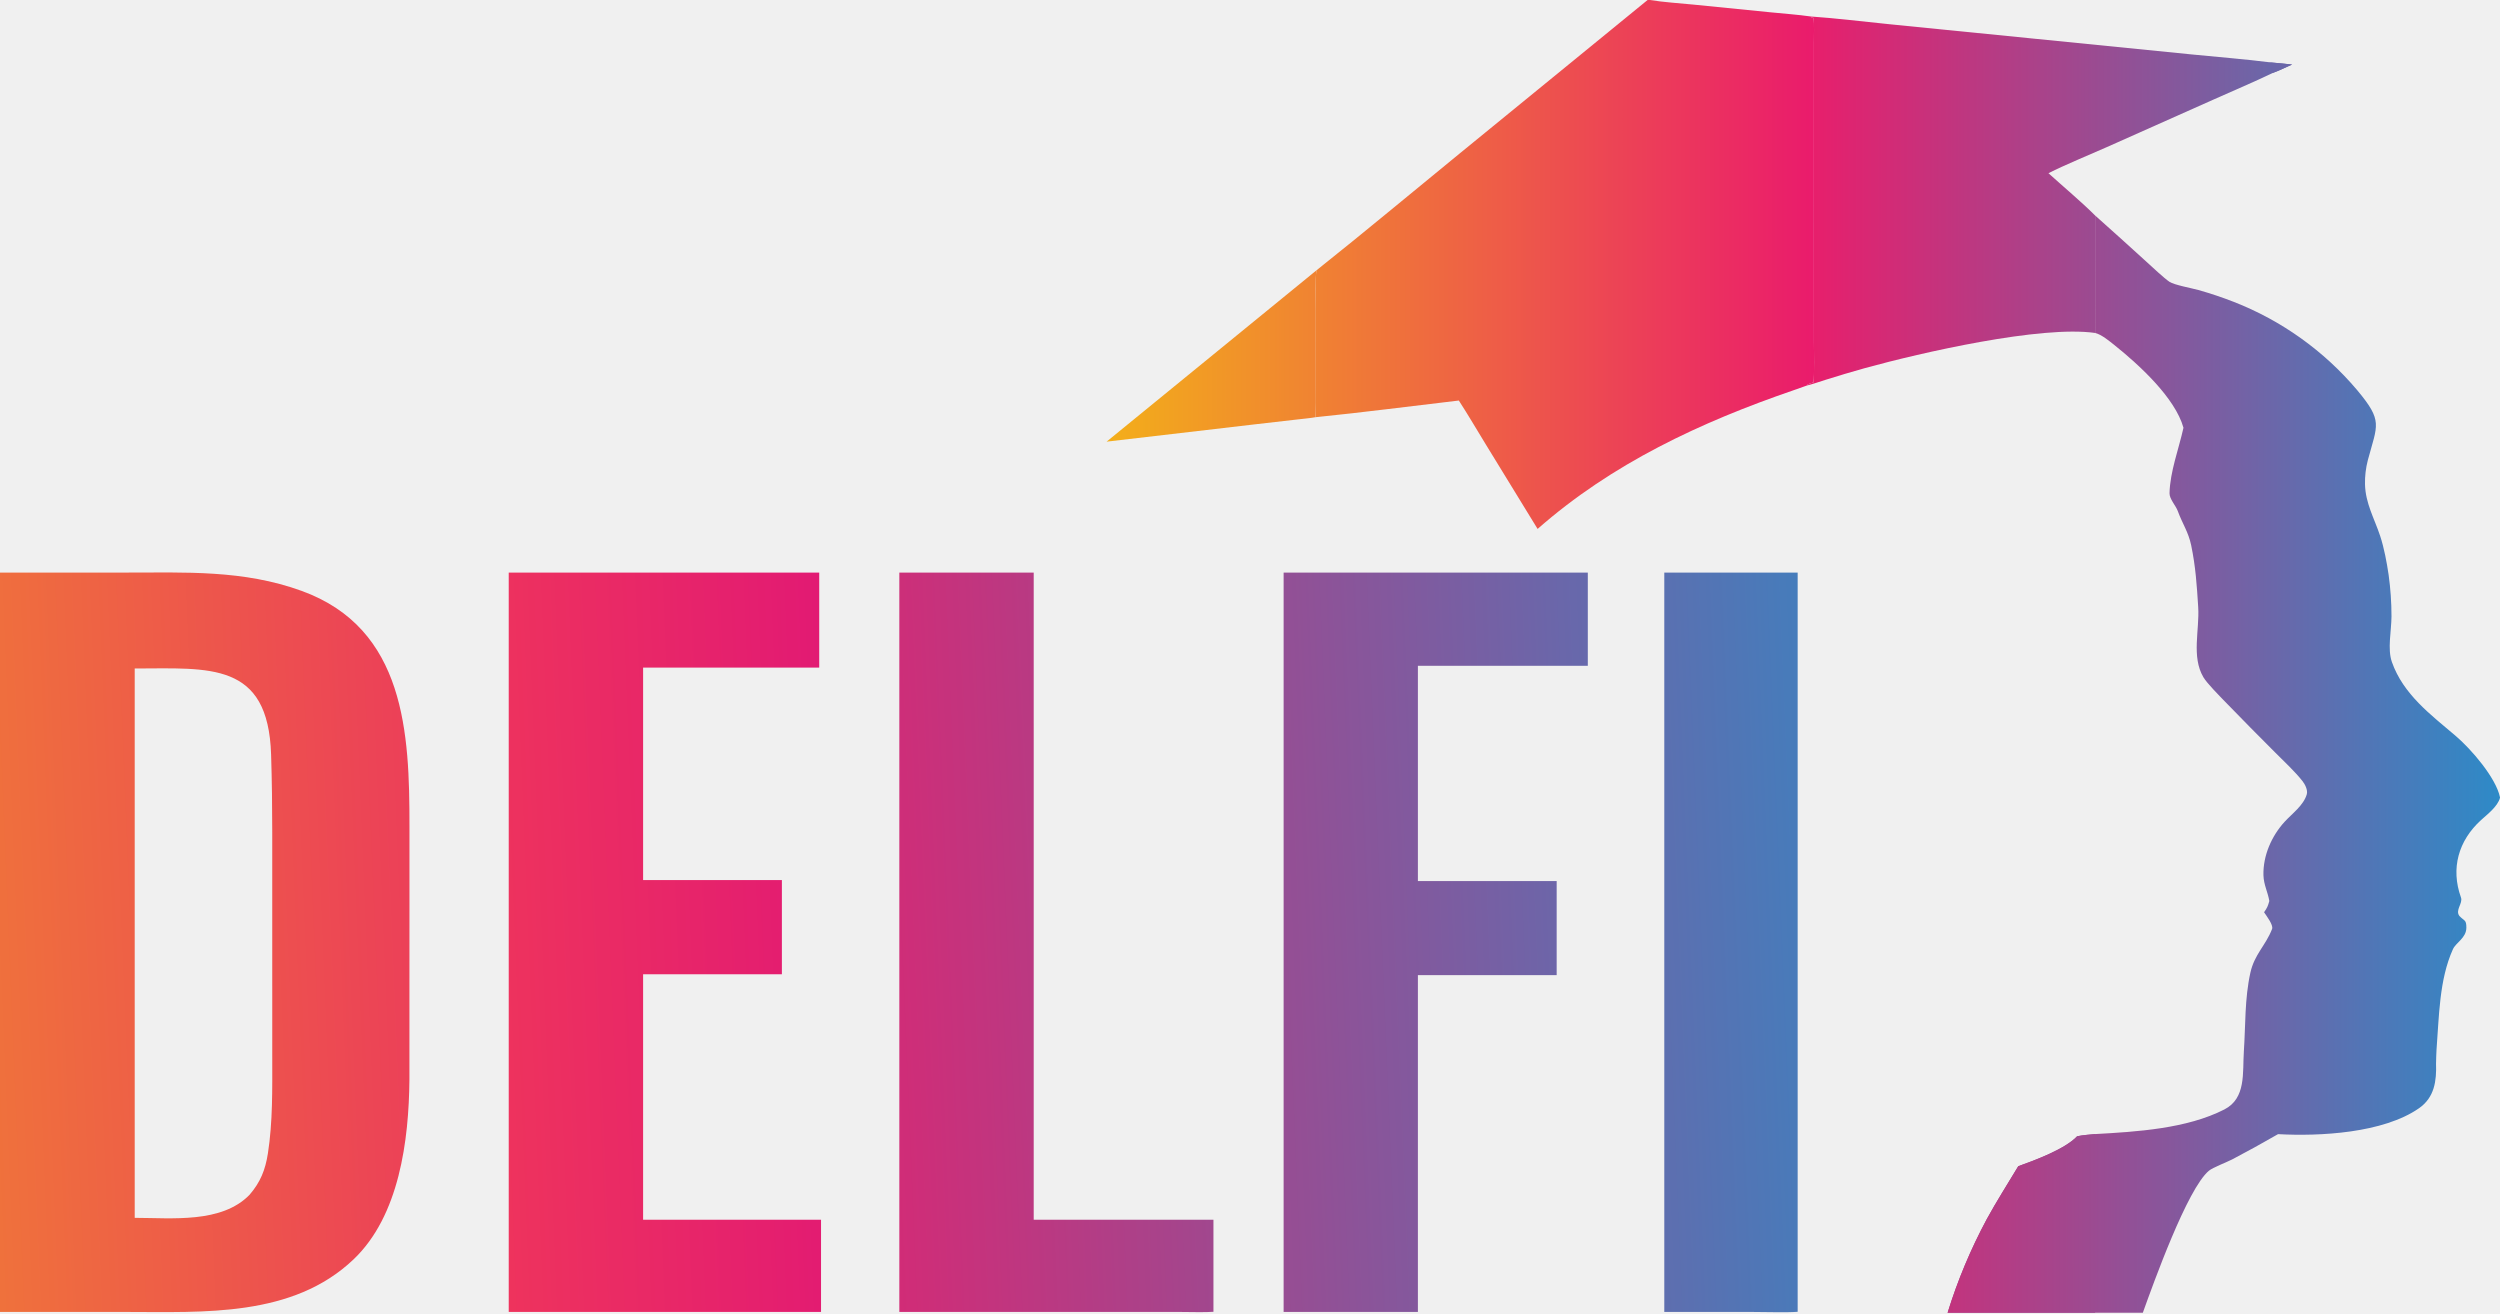
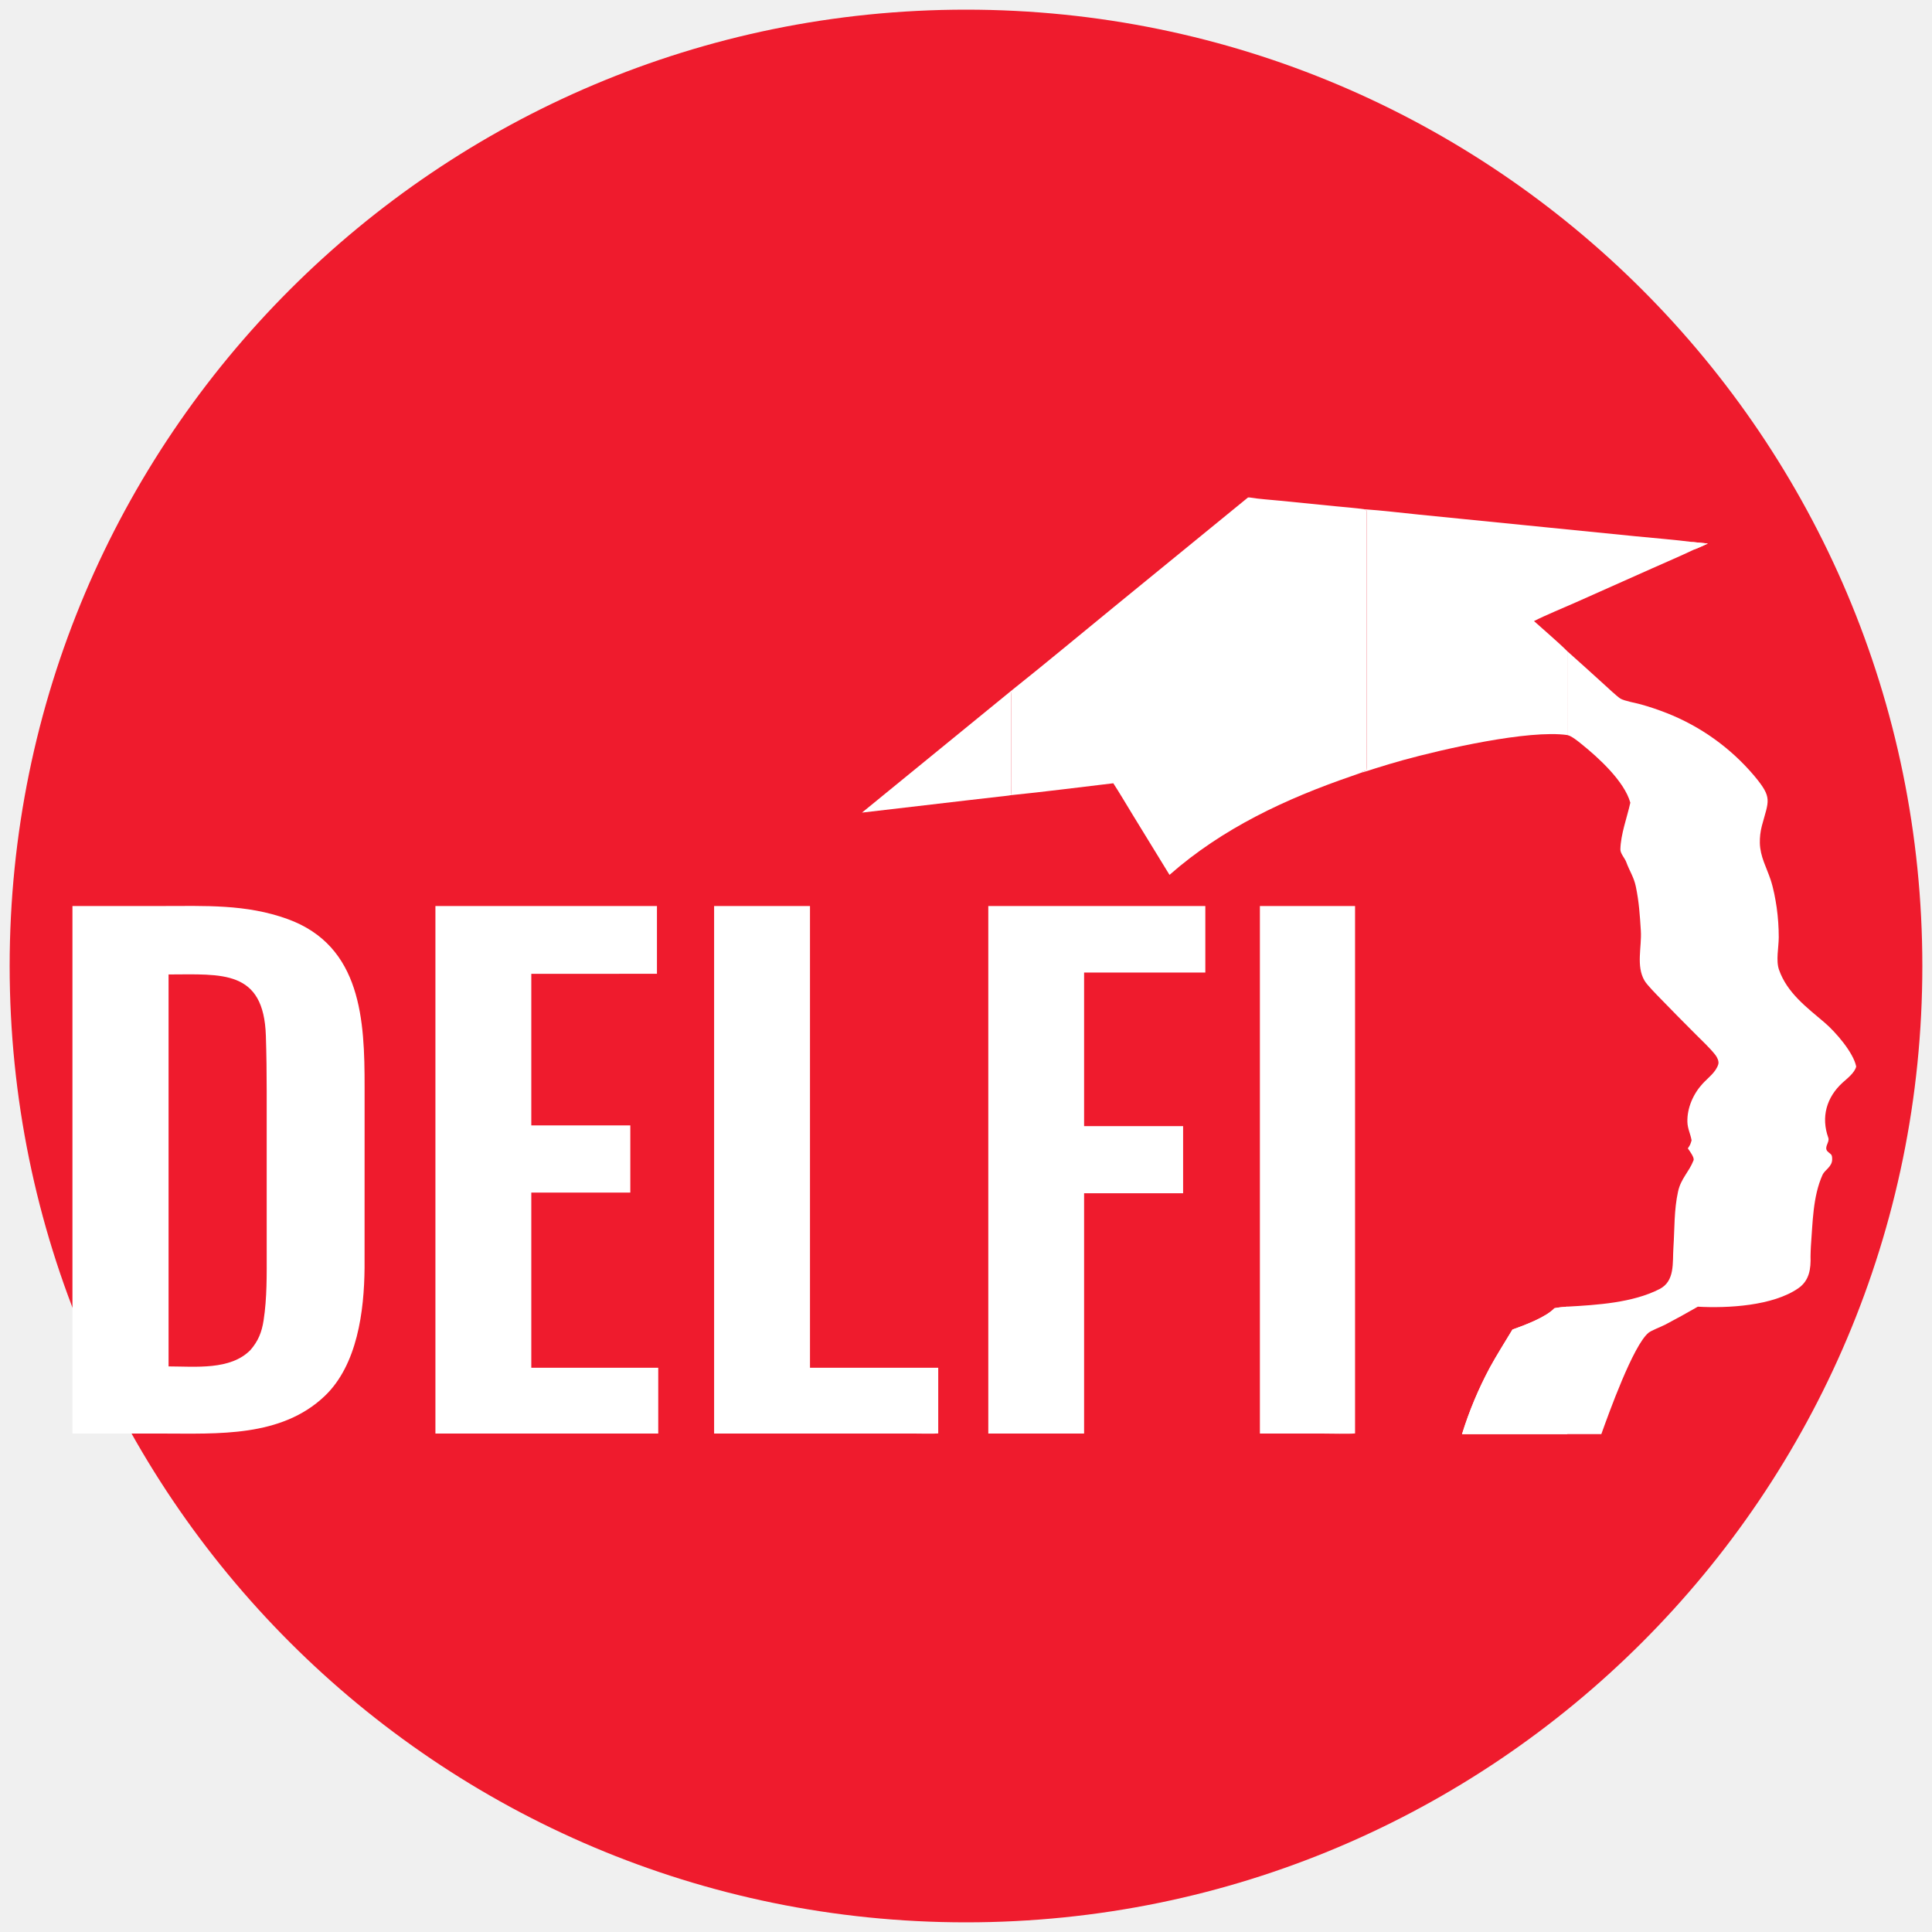
- <svg xmlns="http://www.w3.org/2000/svg" width="3693" height="1940" viewBox="0 0 3693 1940">
-   <defs>
-     <linearGradient id="gradient_0" gradientUnits="userSpaceOnUse" x1="731.341" y1="1401.639" x2="1229.662" y2="1381.441">
-       <stop offset="0" stop-color="#EE335D" />
-       <stop offset="1" stop-color="#E21A73" />
-     </linearGradient>
-   </defs>
-   <path fill="url(#gradient_0)" d="M751.49 845.834L1210.16 845.841L1210.16 986.159L950.001 986.169L950.001 1300L1155 1300L1155 1439.17L950.001 1439.17L950.001 1735.5L950.001 1801.83L1212.83 1801.84L1212.83 1937.99L751.49 1938L751.49 845.834Z" />
-   <defs>
-     <linearGradient id="gradient_1" gradientUnits="userSpaceOnUse" x1="1875.671" y1="1396.438" x2="2364.9" y2="1376.192">
-       <stop offset="0" stop-color="#974D93" />
-       <stop offset="1" stop-color="#6669AC" />
-     </linearGradient>
-   </defs>
-   <path fill="url(#gradient_1)" d="M1896.17 845.833L2345.51 845.833L2345.51 983.51L2094.51 983.51L2094.51 1301.49L2299.51 1301.49L2299.51 1440.51L2094.51 1440.51L2094.51 1481.5L2094.51 1938L1896.16 1938L1896.17 845.833Z" />
-   <defs>
-     <linearGradient id="gradient_2" gradientUnits="userSpaceOnUse" x1="1307.813" y1="1401.977" x2="1772.537" y2="1382.67">
-       <stop offset="0" stop-color="#D12C77" />
-       <stop offset="1" stop-color="#A1478E" />
-     </linearGradient>
-   </defs>
-   <path fill="url(#gradient_2)" d="M1328.49 845.832L1527 845.833L1527 1801.83L1792.51 1801.83L1792.51 1937.78C1781.46 1938.75 1755.8 1938.03 1744.1 1938.02L1644.34 1937.97L1328.49 1938L1328.49 845.832Z" />
-   <defs>
-     <linearGradient id="gradient_3" gradientUnits="userSpaceOnUse" x1="2437.768" y1="1396.392" x2="2675.232" y2="1386.608">
-       <stop offset="0" stop-color="#5E6EAF" />
-       <stop offset="1" stop-color="#467CBB" />
-     </linearGradient>
-   </defs>
-   <path fill="url(#gradient_3)" d="M2458.49 845.833L2655.51 845.832L2655.51 1937.78C2641.03 1939.05 2605.71 1938.03 2590.1 1938.03L2458.49 1938L2458.49 845.833Z" />
-   <defs>
-     <linearGradient id="gradient_4" gradientUnits="userSpaceOnUse" x1="-19.17" y1="1398.2" x2="611.325" y2="1372.209">
-       <stop offset="0" stop-color="#EF713C" />
-       <stop offset="1" stop-color="#EC4058" />
-     </linearGradient>
-   </defs>
-   <path fill="url(#gradient_4)" d="M0 845.833L183.987 845.812C274.008 845.823 359.374 841.549 445.556 872.845C598.795 928.492 604.954 1083.38 604.857 1220.38L604.854 1321.14L604.791 1594.83C603.997 1684.35 589.98 1795.84 522.318 1860.3C432.167 1946.19 300.579 1938.01 186.431 1938.01L0 1938L0 845.833ZM199 1799C254.395 1799.1 327.332 1807.36 368.591 1764.99C384.709 1746.35 391.964 1728.14 395.746 1703.78C403.008 1656.99 402.18 1608.76 402.182 1561.57L402.164 1403.35L402.164 1229.95C402.168 1191.28 401.679 1153.14 400.465 1114.64C396.126 976.946 309.637 987.33 199 987.51L199 1799Z" />
-   <defs>
-     <linearGradient id="gradient_5" gradientUnits="userSpaceOnUse" x1="3094.979" y1="1128.5" x2="3689.001" y2="1128.515">
-       <stop offset="0" stop-color="#9B4B92" />
-       <stop offset="1" stop-color="#2E8AC7" />
-     </linearGradient>
-   </defs>
-   <path fill="url(#gradient_5)" d="M3094.88 318.3C3120.23 340.872 3145.44 363.597 3170.51 386.472C3178.32 393.536 3196.86 411.083 3204.76 416.303C3211.85 420.989 3237.4 425.625 3247.43 428.405C3265.08 433.363 3282.48 439.189 3299.56 445.861C3370.32 473.47 3433.06 518.33 3482.06 576.361C3520.38 622.343 3511.96 626.762 3497.73 679.9C3494.74 691.472 3493.34 703.398 3493.58 715.348C3494.28 743.815 3507.39 765.738 3516.01 791.843C3521.8 809.366 3525.76 830.85 3528.45 848.987C3531.28 869.384 3532.71 889.952 3532.71 910.545C3532.61 931.919 3526.53 958.603 3533.27 977.824C3550.06 1025.72 3590.79 1055.83 3627.59 1087.14C3650.44 1106.6 3687.14 1149.06 3693 1177.83L3693 1178.46C3689.66 1191.41 3673.99 1203.21 3665.06 1211.33C3631.53 1241.84 3619.94 1282.92 3635.34 1325.74C3638.49 1334.49 3626.4 1344.44 3633.04 1353.08C3640.56 1360.92 3643.32 1358.36 3643.31 1370.31C3643.3 1385.61 3627.95 1392.22 3623.44 1402.22C3603.02 1447.49 3603.06 1502.17 3599.21 1550.91C3598.67 1557.8 3598.82 1564.31 3598.52 1571.16C3599.34 1596.37 3596.4 1621.04 3573.4 1637.06C3520.58 1673.84 3427.1 1678.78 3365.13 1675.36C3342.84 1688.22 3320.3 1700.64 3297.52 1712.62C3289.32 1716.84 3268.71 1724.69 3263.06 1729.37C3231.08 1755.92 3181.31 1894.95 3165.39 1939.17L3094.92 1939.17L2876.98 1939.17C2891.78 1891.35 2911.16 1845.07 2934.84 1800.97C2948.61 1775.69 2966.41 1747.63 2981.39 1722.72C3006.09 1713.92 3050.8 1697.26 3068.29 1678.53C3076.44 1676.73 3086.57 1676.05 3095.02 1675.24C3156.26 1671.84 3230.31 1667.33 3285.83 1638.89C3318.24 1622.29 3312.52 1584.51 3314.63 1552.88C3317.22 1514.15 3315.74 1475.42 3324.24 1436.95C3330.28 1409.61 3346.68 1397.01 3356.3 1372.34C3358.52 1366.49 3348.22 1353.18 3344.48 1347.58C3349.11 1340.99 3350.19 1338.44 3352.23 1330.97C3350.15 1318.09 3343.92 1306.92 3343.56 1292.84C3342.83 1264.01 3355.59 1234.9 3374.94 1213.81C3386.04 1201.71 3402.95 1189.62 3407.58 1173.3C3409.31 1167.16 3405.06 1158.7 3401.41 1154.06C3389.94 1139.46 3374.3 1125.05 3361.03 1111.74C3336.11 1086.89 3311.41 1061.83 3286.92 1036.56C3279.02 1028.36 3260.14 1009.45 3254.8 1000.32C3236.96 969.863 3249.31 930.826 3247.18 896.852C3245.17 864.88 3243.41 837.142 3236.82 805.563C3232.68 785.73 3223.92 773.784 3217 754.883C3214.02 746.736 3204.63 737.106 3204.82 728.523C3205.53 696.976 3218.57 662.861 3225.42 631.883C3213.07 587.462 3159.27 538.487 3123.89 510.137C3116.21 503.985 3104.32 494.085 3094.89 491.84L3094.88 318.3Z" />
-   <defs>
-     <linearGradient id="gradient_6" gradientUnits="userSpaceOnUse" x1="2879.952" y1="1806.578" x2="3094.048" y2="1806.499">
-       <stop offset="0" stop-color="#C2347E" />
-       <stop offset="1" stop-color="#9B4B91" />
-     </linearGradient>
-   </defs>
-   <path fill="url(#gradient_6)" d="M3095.02 1675.24L3094.92 1939.17L2876.98 1939.17C2891.78 1891.35 2911.16 1845.07 2934.84 1800.97C2948.61 1775.69 2966.41 1747.63 2981.39 1722.72C3006.09 1713.92 3050.8 1697.26 3068.29 1678.53C3076.44 1676.73 3086.57 1676.05 3095.02 1675.24Z" />
-   <defs>
-     <linearGradient id="gradient_7" gradientUnits="userSpaceOnUse" x1="1942.997" y1="390.005" x2="2679.005" y2="389.996">
-       <stop offset="0" stop-color="#F08232" />
-       <stop offset="1" stop-color="#EA1B6C" />
-     </linearGradient>
-   </defs>
-   <path fill="url(#gradient_7)" d="M2433.82 0L2437.45 0C2454.85 3.035 2482.49 4.92 2500.95 6.741L2614.26 18.07C2633.11 19.961 2656.6 21.688 2675.05 24.364L2676.05 25.894L2679.13 26.519C2680.05 34.189 2679.53 53.72 2679.53 62.025L2679.52 131.834L2679.48 361.711L2679.55 503.798C2679.57 513.857 2680.29 556.69 2678.95 564.784C2676.58 565.612 2669.73 567.229 2669.05 569.529C2662.5 571.879 2655.95 574.228 2649.37 576.488C2512.21 623.595 2381 684.793 2271.35 781.34L2194.88 656.598C2182.03 635.666 2168.27 612.103 2154.98 591.67C2085.02 599.86 2012.77 609.317 1942.89 616.344C1944.25 609.557 1943.76 579.218 1943.75 570.553L1943.71 456.385C1943.69 443.041 1942.69 410.699 1944.72 399.283C2015.2 343.24 2086.12 283.923 2156.09 226.823L2433.82 0Z" />
-   <defs>
-     <linearGradient id="gradient_8" gradientUnits="userSpaceOnUse" x1="2679.978" y1="294.5" x2="3348.017" y2="294.445">
-       <stop offset="0" stop-color="#E71F6C" />
-       <stop offset="1" stop-color="#6C66A8" />
-     </linearGradient>
-   </defs>
-   <path fill="url(#gradient_8)" d="M2675.05 24.364C2711.48 26.839 2752.62 31.927 2789.27 35.592L3004.87 57.14L3236.4 80.293C3274.79 84.135 3317.27 87.443 3355.26 92.312C3365.5 93.164 3375.72 94.166 3385.93 95.317C3380.51 97.744 3362.74 106.064 3358.06 107.449C3329.85 120.973 3298.92 134.1 3270.24 146.886L3112.36 217.239C3086.13 228.932 3050.52 243.386 3025.97 255.862C3046.61 274.567 3076.18 299.497 3094.88 318.3L3094.89 491.84C3014.93 480.451 2837.78 520.88 2754.42 543.904C2735.26 549.262 2716.18 554.938 2697.2 560.928C2692.16 562.498 2673.22 568.85 2669.05 569.529C2669.73 567.229 2676.58 565.612 2678.95 564.784C2680.29 556.69 2679.57 513.857 2679.55 503.798L2679.48 361.711L2679.52 131.834L2679.53 62.025C2679.53 53.72 2680.05 34.189 2679.13 26.519L2676.05 25.894L2675.05 24.364Z" />
-   <path fill="#6A66A9" d="M3355.26 92.312C3365.5 93.164 3375.72 94.166 3385.93 95.317C3380.51 97.744 3362.74 106.064 3358.06 107.449C3350.78 106.863 3353.09 110.161 3348.83 109.172C3350.48 103.161 3347.39 101.549 3348.88 95.105C3351.09 92.159 3350.34 93.105 3355.26 92.312Z" />
-   <defs>
-     <linearGradient id="gradient_9" gradientUnits="userSpaceOnUse" x1="1638" y1="526.5" x2="1943" y2="526.5">
-       <stop offset="0" stop-color="#F3AE1A" />
-       <stop offset="1" stop-color="#F08332" />
-     </linearGradient>
-   </defs>
-   <path fill="url(#gradient_9)" d="M1944.72 399.283C1942.69 410.699 1943.69 443.041 1943.71 456.385L1943.75 570.553C1943.76 579.218 1944.25 609.557 1942.89 616.344C1939.36 617.258 1920.84 619.131 1916.56 619.62L1855.48 626.63L1634.65 652.426L1944.72 399.283Z" />
+ <svg xmlns="http://www.w3.org/2000/svg" viewBox="0 0 4000 4000" width="4000" height="4000">
+   <circle cx="2000" cy="2000" r="1980" fill="#EF1B2D" />
+   <g transform="translate(150, 1030)">
+     <path fill="#FFFFFF" d="M751.49 845.834L1210.16 845.841L1210.16 986.159L950.001 986.169L950.001 1300L1155 1300L1155 1439.17L950.001 1439.17L950.001 1735.5L950.001 1801.83L1212.83 1801.84L1212.83 1937.99L751.49 1938L751.49 845.834Z" />
+     <path fill="#FFFFFF" d="M1896.17 845.833L2345.51 845.833L2345.51 983.51L2094.51 983.51L2094.51 1301.49L2299.51 1301.49L2299.51 1440.51L2094.51 1440.51L2094.51 1481.5L2094.51 1938L1896.16 1938L1896.17 845.833Z" />
+     <path fill="#FFFFFF" d="M1328.49 845.832L1527 845.833L1527 1801.83L1792.51 1801.83L1792.51 1937.78C1781.46 1938.75 1755.8 1938.03 1744.1 1938.02L1644.34 1937.97L1328.49 1938L1328.49 845.832Z" />
+     <path fill="#FFFFFF" d="M2458.49 845.833L2655.51 845.832L2655.51 1937.78C2641.03 1939.05 2605.71 1938.03 2590.1 1938.03L2458.49 1938L2458.49 845.833Z" />
+     <path fill="#FFFFFF" d="M0 845.833L183.987 845.812C274.008 845.823 359.374 841.549 445.556 872.845C598.795 928.492 604.954 1083.38 604.857 1220.38L604.854 1321.14L604.791 1594.83C603.997 1684.35 589.98 1795.84 522.318 1860.3C432.167 1946.19 300.579 1938.01 186.431 1938.01L0 1938L0 845.833ZM199 1799C254.395 1799.1 327.332 1807.36 368.591 1764.99C384.709 1746.35 391.964 1728.14 395.746 1703.78C403.008 1656.99 402.18 1608.76 402.182 1561.57L402.164 1403.35L402.164 1229.95C402.168 1191.28 401.679 1153.14 400.465 1114.64C396.126 976.946 309.637 987.33 199 987.51L199 1799Z" />
+     <path fill="#FFFFFF" d="M3094.88 318.3C3120.23 340.872 3145.44 363.597 3170.51 386.472C3178.32 393.536 3196.86 411.083 3204.76 416.303C3211.85 420.989 3237.4 425.625 3247.43 428.405C3265.08 433.363 3282.48 439.189 3299.56 445.861C3370.32 473.47 3433.06 518.33 3482.06 576.361C3520.38 622.343 3511.96 626.762 3497.73 679.9C3494.74 691.472 3493.34 703.398 3493.58 715.348C3494.28 743.815 3507.39 765.738 3516.01 791.843C3521.8 809.366 3525.76 830.85 3528.45 848.987C3531.28 869.384 3532.71 889.952 3532.71 910.545C3532.61 931.919 3526.53 958.603 3533.27 977.824C3550.06 1025.72 3590.79 1055.83 3627.59 1087.14C3650.44 1106.6 3687.14 1149.06 3693 1177.83L3693 1178.46C3689.66 1191.41 3673.99 1203.21 3665.06 1211.33C3631.53 1241.84 3619.94 1282.92 3635.34 1325.74C3638.49 1334.49 3626.4 1344.44 3633.04 1353.08C3640.56 1360.92 3643.32 1358.36 3643.31 1370.31C3643.3 1385.61 3627.95 1392.22 3623.44 1402.22C3603.02 1447.49 3603.06 1502.17 3599.21 1550.91C3598.67 1557.8 3598.82 1564.31 3598.52 1571.16C3599.34 1596.37 3596.4 1621.04 3573.4 1637.06C3520.58 1673.84 3427.1 1678.78 3365.13 1675.36C3342.84 1688.22 3320.3 1700.64 3297.52 1712.62C3289.32 1716.84 3268.71 1724.69 3263.06 1729.37C3231.08 1755.92 3181.31 1894.95 3165.39 1939.17L3094.92 1939.17L2876.98 1939.17C2891.78 1891.35 2911.16 1845.07 2934.84 1800.97C2948.61 1775.69 2966.41 1747.63 2981.39 1722.72C3006.09 1713.92 3050.8 1697.26 3068.29 1678.53C3076.44 1676.73 3086.57 1676.05 3095.02 1675.24C3156.26 1671.84 3230.31 1667.33 3285.83 1638.89C3318.24 1622.29 3312.52 1584.51 3314.63 1552.88C3317.22 1514.15 3315.74 1475.42 3324.24 1436.95C3330.28 1409.61 3346.68 1397.01 3356.3 1372.34C3358.52 1366.49 3348.22 1353.18 3344.48 1347.58C3349.11 1340.99 3350.19 1338.44 3352.23 1330.97C3350.15 1318.09 3343.92 1306.92 3343.56 1292.84C3342.83 1264.01 3355.59 1234.9 3374.94 1213.81C3386.04 1201.71 3402.95 1189.62 3407.58 1173.3C3409.31 1167.16 3405.06 1158.7 3401.41 1154.06C3389.94 1139.46 3374.3 1125.05 3361.03 1111.74C3336.11 1086.89 3311.41 1061.83 3286.92 1036.56C3279.02 1028.36 3260.14 1009.45 3254.8 1000.32C3236.96 969.863 3249.31 930.826 3247.18 896.852C3245.17 864.88 3243.41 837.142 3236.82 805.563C3232.68 785.73 3223.92 773.784 3217 754.883C3214.02 746.736 3204.63 737.106 3204.82 728.523C3205.53 696.976 3218.57 662.861 3225.42 631.883C3213.07 587.462 3159.27 538.487 3123.89 510.137C3116.21 503.985 3104.32 494.085 3094.89 491.84L3094.88 318.3Z" />
+     <path fill="#FFFFFF" d="M3095.02 1675.24L3094.92 1939.17L2876.98 1939.17C2891.78 1891.35 2911.16 1845.07 2934.84 1800.97C2948.61 1775.69 2966.41 1747.63 2981.39 1722.72C3006.09 1713.92 3050.8 1697.26 3068.29 1678.53C3076.44 1676.73 3086.57 1676.05 3095.02 1675.24Z" />
+     <path fill="#FFFFFF" d="M2433.82 0L2437.45 0C2454.85 3.035 2482.49 4.92 2500.95 6.741L2614.26 18.07C2633.11 19.961 2656.6 21.688 2675.05 24.364L2676.05 25.894L2679.13 26.519C2680.05 34.189 2679.53 53.72 2679.53 62.025L2679.52 131.834L2679.48 361.711L2679.55 503.798C2679.57 513.857 2680.29 556.69 2678.95 564.784C2676.58 565.612 2669.73 567.229 2669.05 569.529C2662.5 571.879 2655.95 574.228 2649.37 576.488C2512.21 623.595 2381 684.793 2271.35 781.34L2194.88 656.598C2182.03 635.666 2168.27 612.103 2154.98 591.67C2085.02 599.86 2012.77 609.317 1942.89 616.344C1944.25 609.557 1943.76 579.218 1943.75 570.553L1943.71 456.385C1943.69 443.041 1942.69 410.699 1944.72 399.283C2015.2 343.24 2086.12 283.923 2156.09 226.823L2433.82 0Z" />
+     <path fill="#FFFFFF" d="M2675.05 24.364C2711.48 26.839 2752.62 31.927 2789.27 35.592L3004.87 57.14L3236.4 80.293C3274.79 84.135 3317.27 87.443 3355.26 92.312C3365.5 93.164 3375.72 94.166 3385.93 95.317C3380.51 97.744 3362.74 106.064 3358.06 107.449C3329.85 120.973 3298.92 134.1 3270.24 146.886L3112.36 217.239C3086.13 228.932 3050.52 243.386 3025.97 255.862C3046.61 274.567 3076.18 299.497 3094.88 318.3L3094.89 491.84C3014.93 480.451 2837.78 520.88 2754.42 543.904C2735.26 549.262 2716.18 554.938 2697.2 560.928C2692.16 562.498 2673.22 568.85 2669.05 569.529C2669.73 567.229 2676.58 565.612 2678.95 564.784C2680.29 556.69 2679.57 513.857 2679.55 503.798L2679.48 361.711L2679.52 131.834L2679.53 62.025C2679.53 53.72 2680.05 34.189 2679.13 26.519L2676.05 25.894L2675.05 24.364Z" />
+     <path fill="#FFFFFF" d="M3355.26 92.312C3365.5 93.164 3375.72 94.166 3385.93 95.317C3380.51 97.744 3362.74 106.064 3358.06 107.449C3350.78 106.863 3353.09 110.161 3348.83 109.172C3350.48 103.161 3347.39 101.549 3348.88 95.105C3351.09 92.159 3350.34 93.105 3355.26 92.312Z" />
+     <path fill="#FFFFFF" d="M1944.72 399.283C1942.69 410.699 1943.69 443.041 1943.71 456.385L1943.75 570.553C1943.76 579.218 1944.25 609.557 1942.89 616.344C1939.36 617.258 1920.84 619.131 1916.56 619.62L1855.48 626.63L1634.65 652.426L1944.72 399.283Z" />
+   </g>
</svg>
